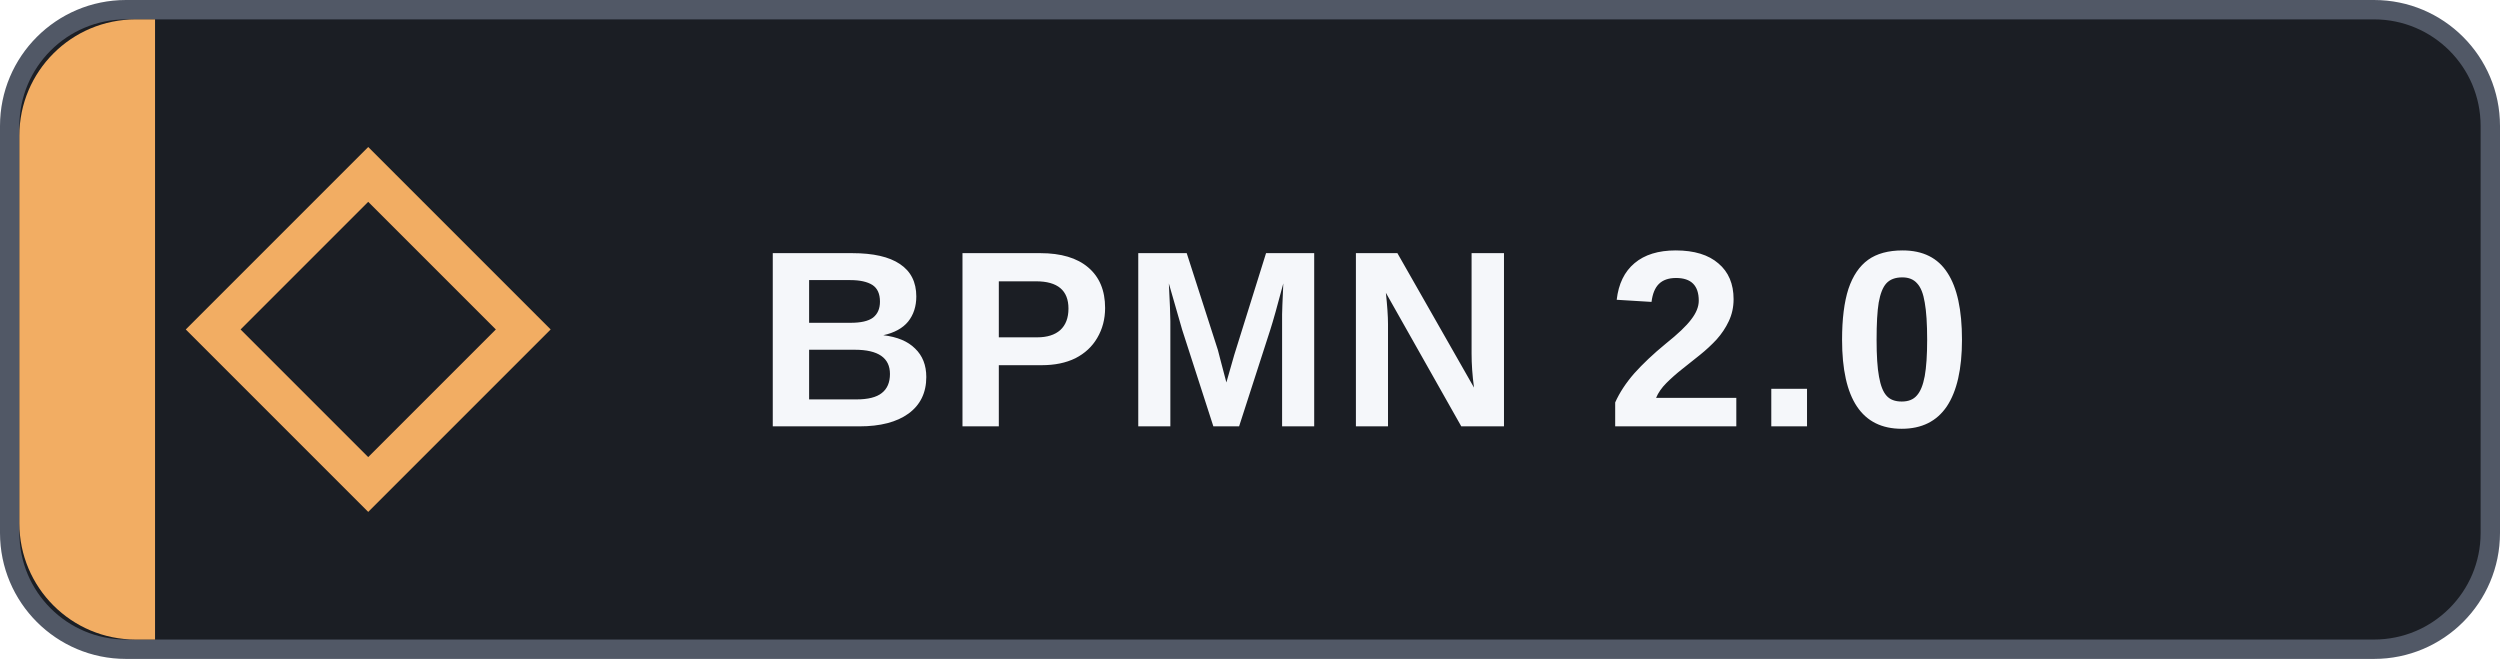
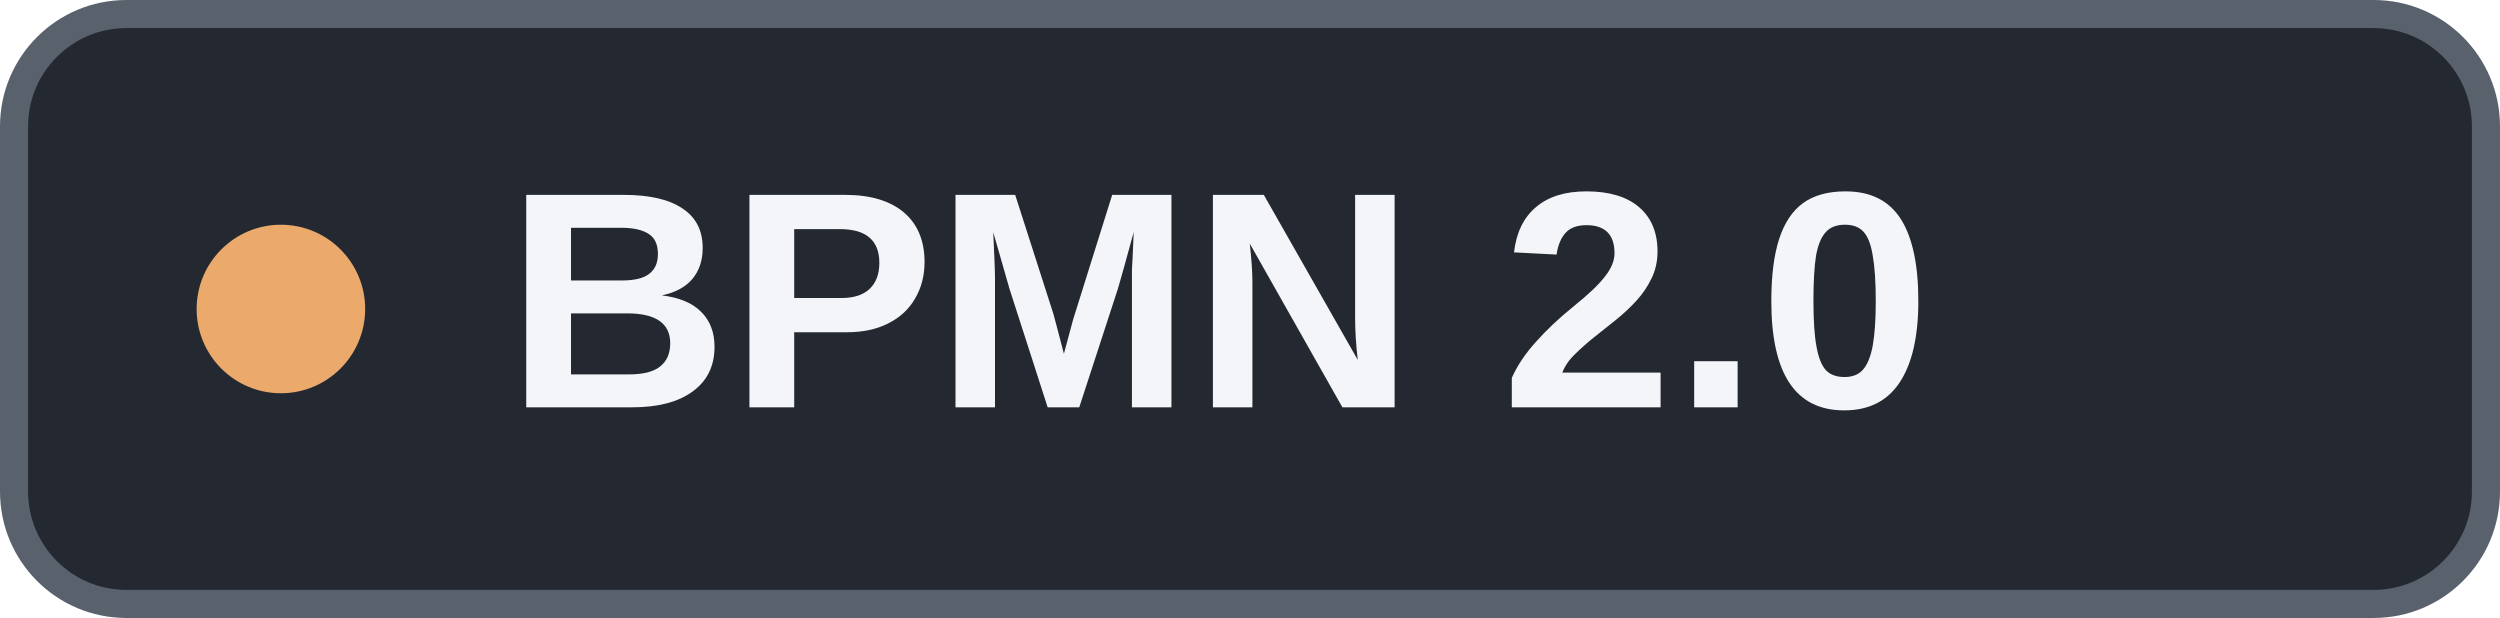
- <svg xmlns="http://www.w3.org/2000/svg" width="129" height="34" viewBox="0 0 129 34" role="img" aria-label="BPMN 2.0">
-   <rect x="0.5" y="0.5" width="128" height="33" rx="6" fill="#1B1E24" stroke="#515866" />
-   <path d="M1 7a6 6 0 0 1 6-6h1v32H7a6 6 0 0 1-6-6Z" fill="#F2AD63" />
-   <path d="M19 9 27 17 19 25 11 17Z" fill="none" stroke="#F2AD63" stroke-width="2" />
-   <text x="39" y="22" fill="#F5F7FA" font-family="Arial, Helvetica, sans-serif" font-size="13" font-weight="700" letter-spacing="0.4">BPMN 2.0</text>
+ <svg xmlns="http://www.w3.org/2000/svg" width="89" height="22" viewBox="0 0 89 22" role="img" aria-label="BPMN 2.0">
+   <rect x="0.5" y="0.5" width="88" height="21" rx="4" fill="#232831" stroke="#59616D" />
+   <circle cx="10" cy="11" r="3" fill="#EBA96B" />
+   <text x="18" y="14.5" fill="#F3F5F8" font-family="Arial, Helvetica, sans-serif" font-size="11" font-weight="600">BPMN 2.0</text>
</svg>
